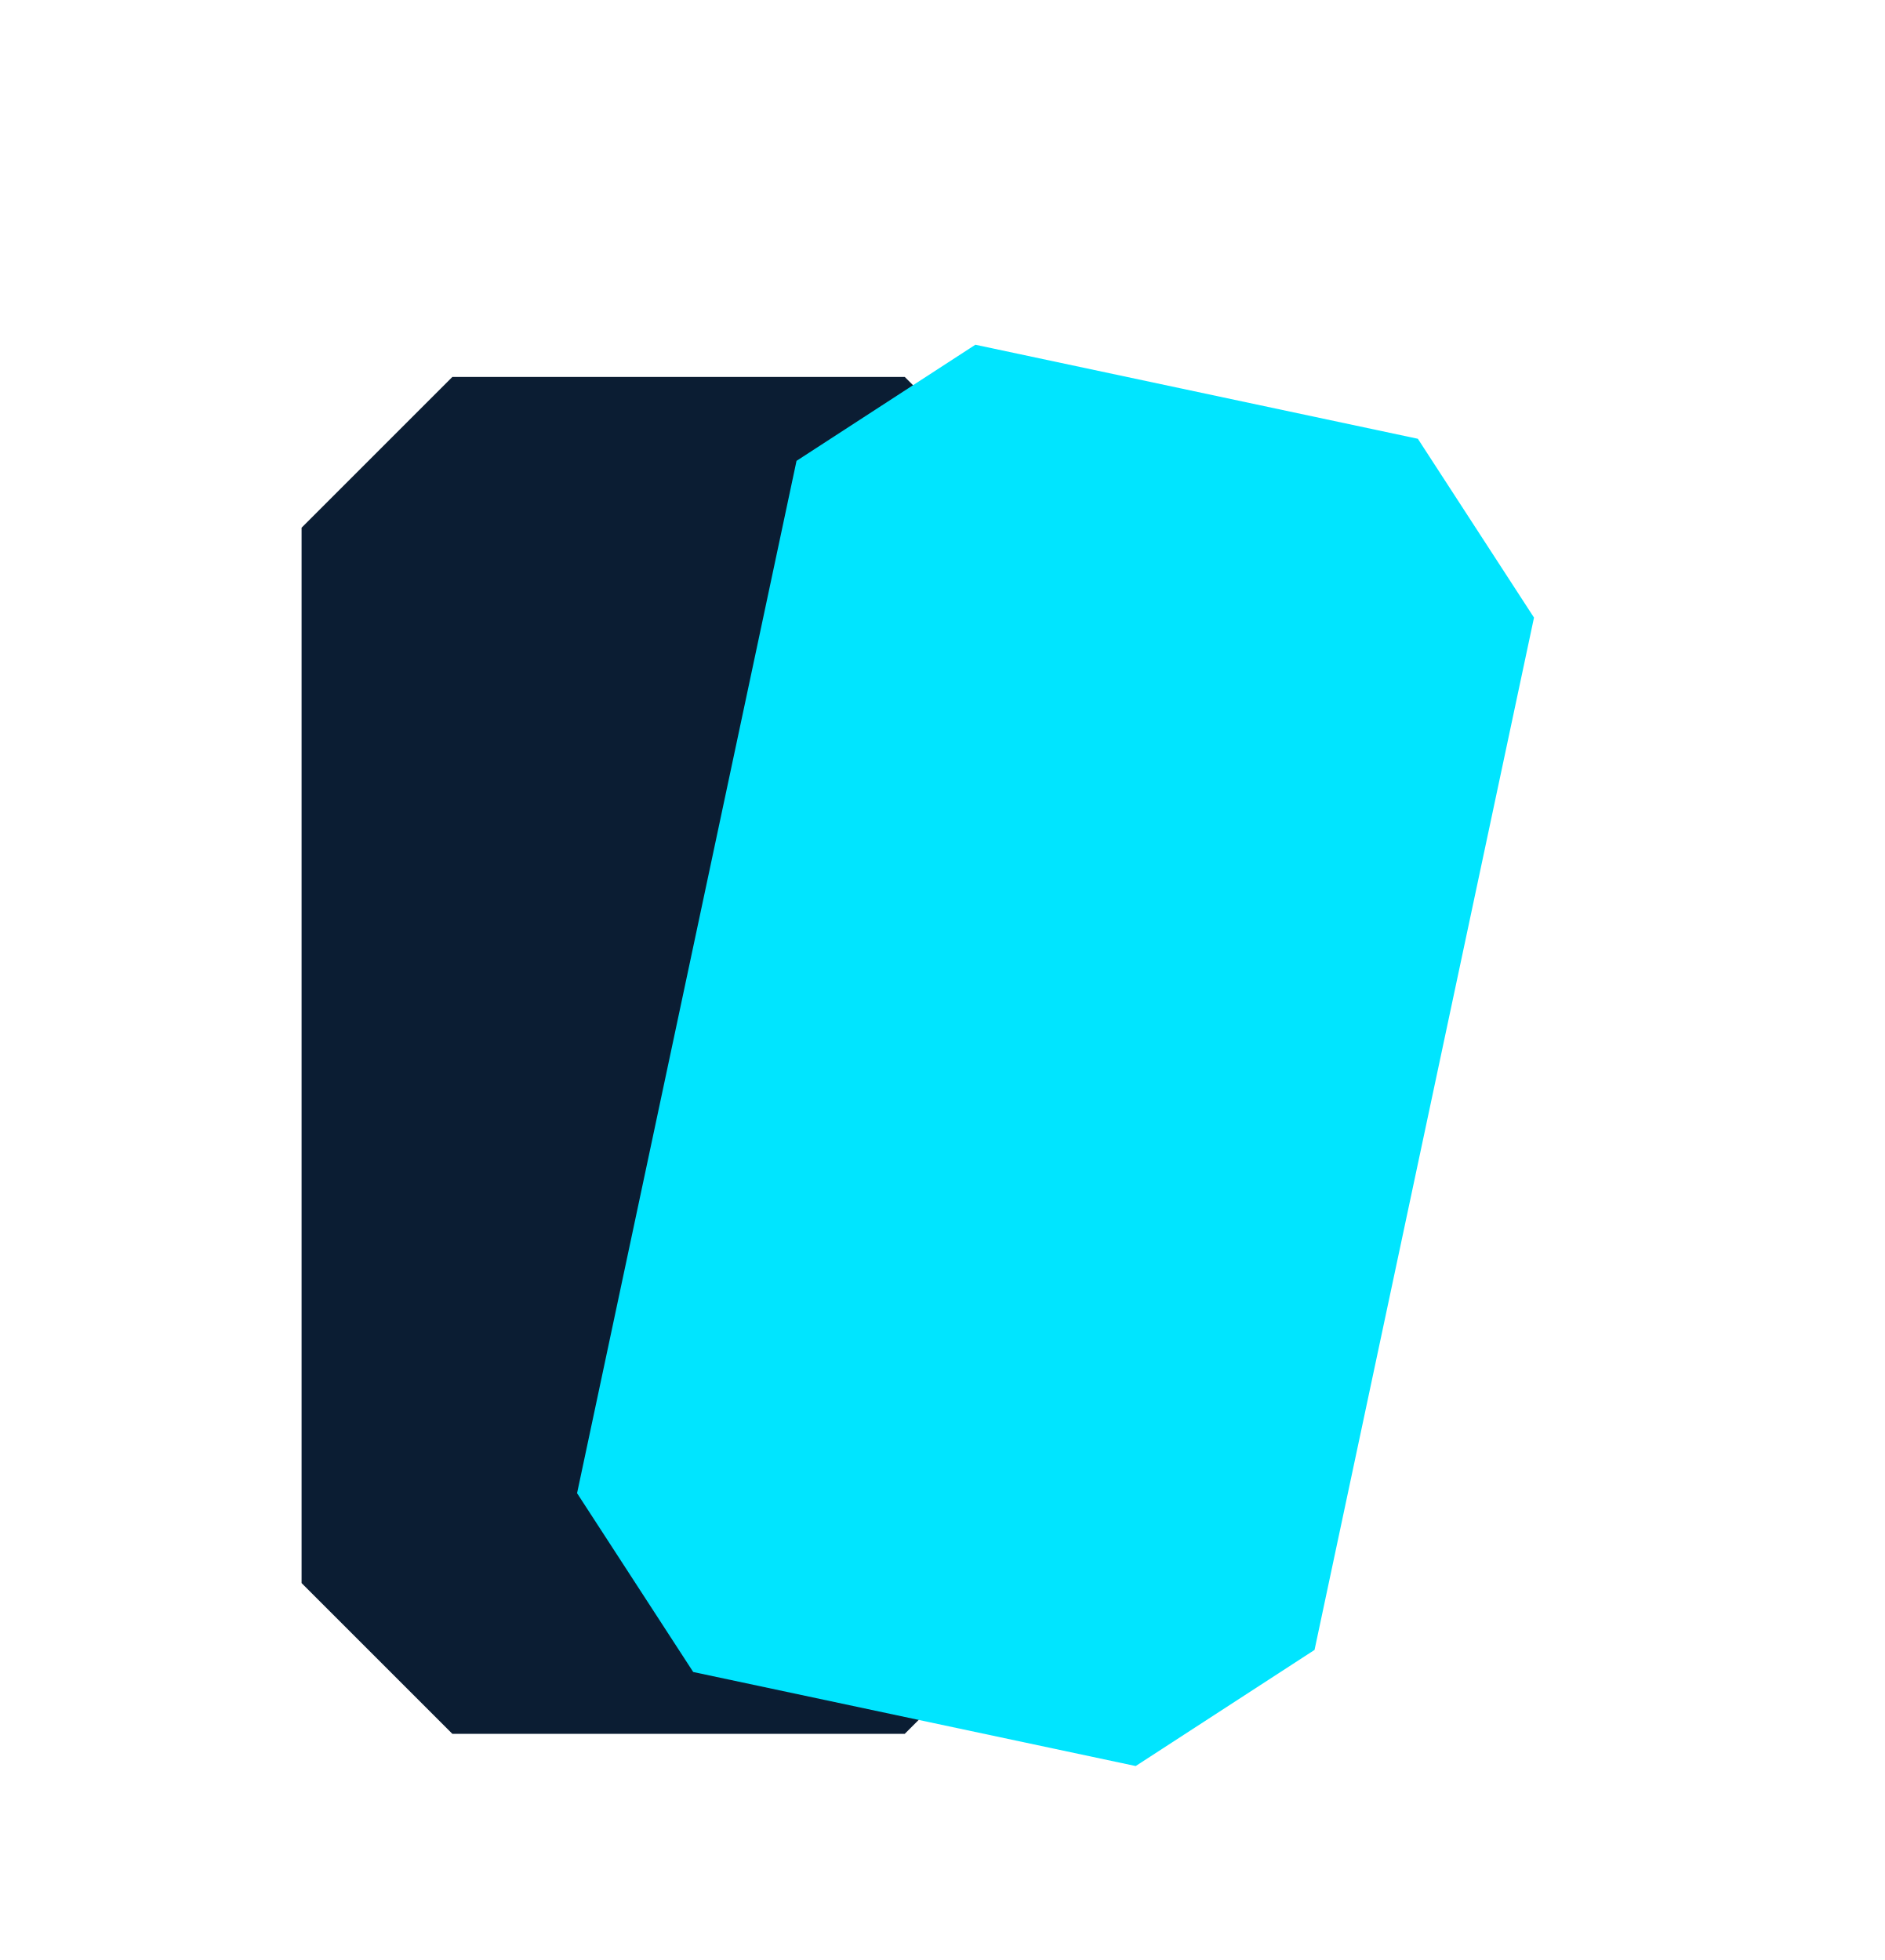
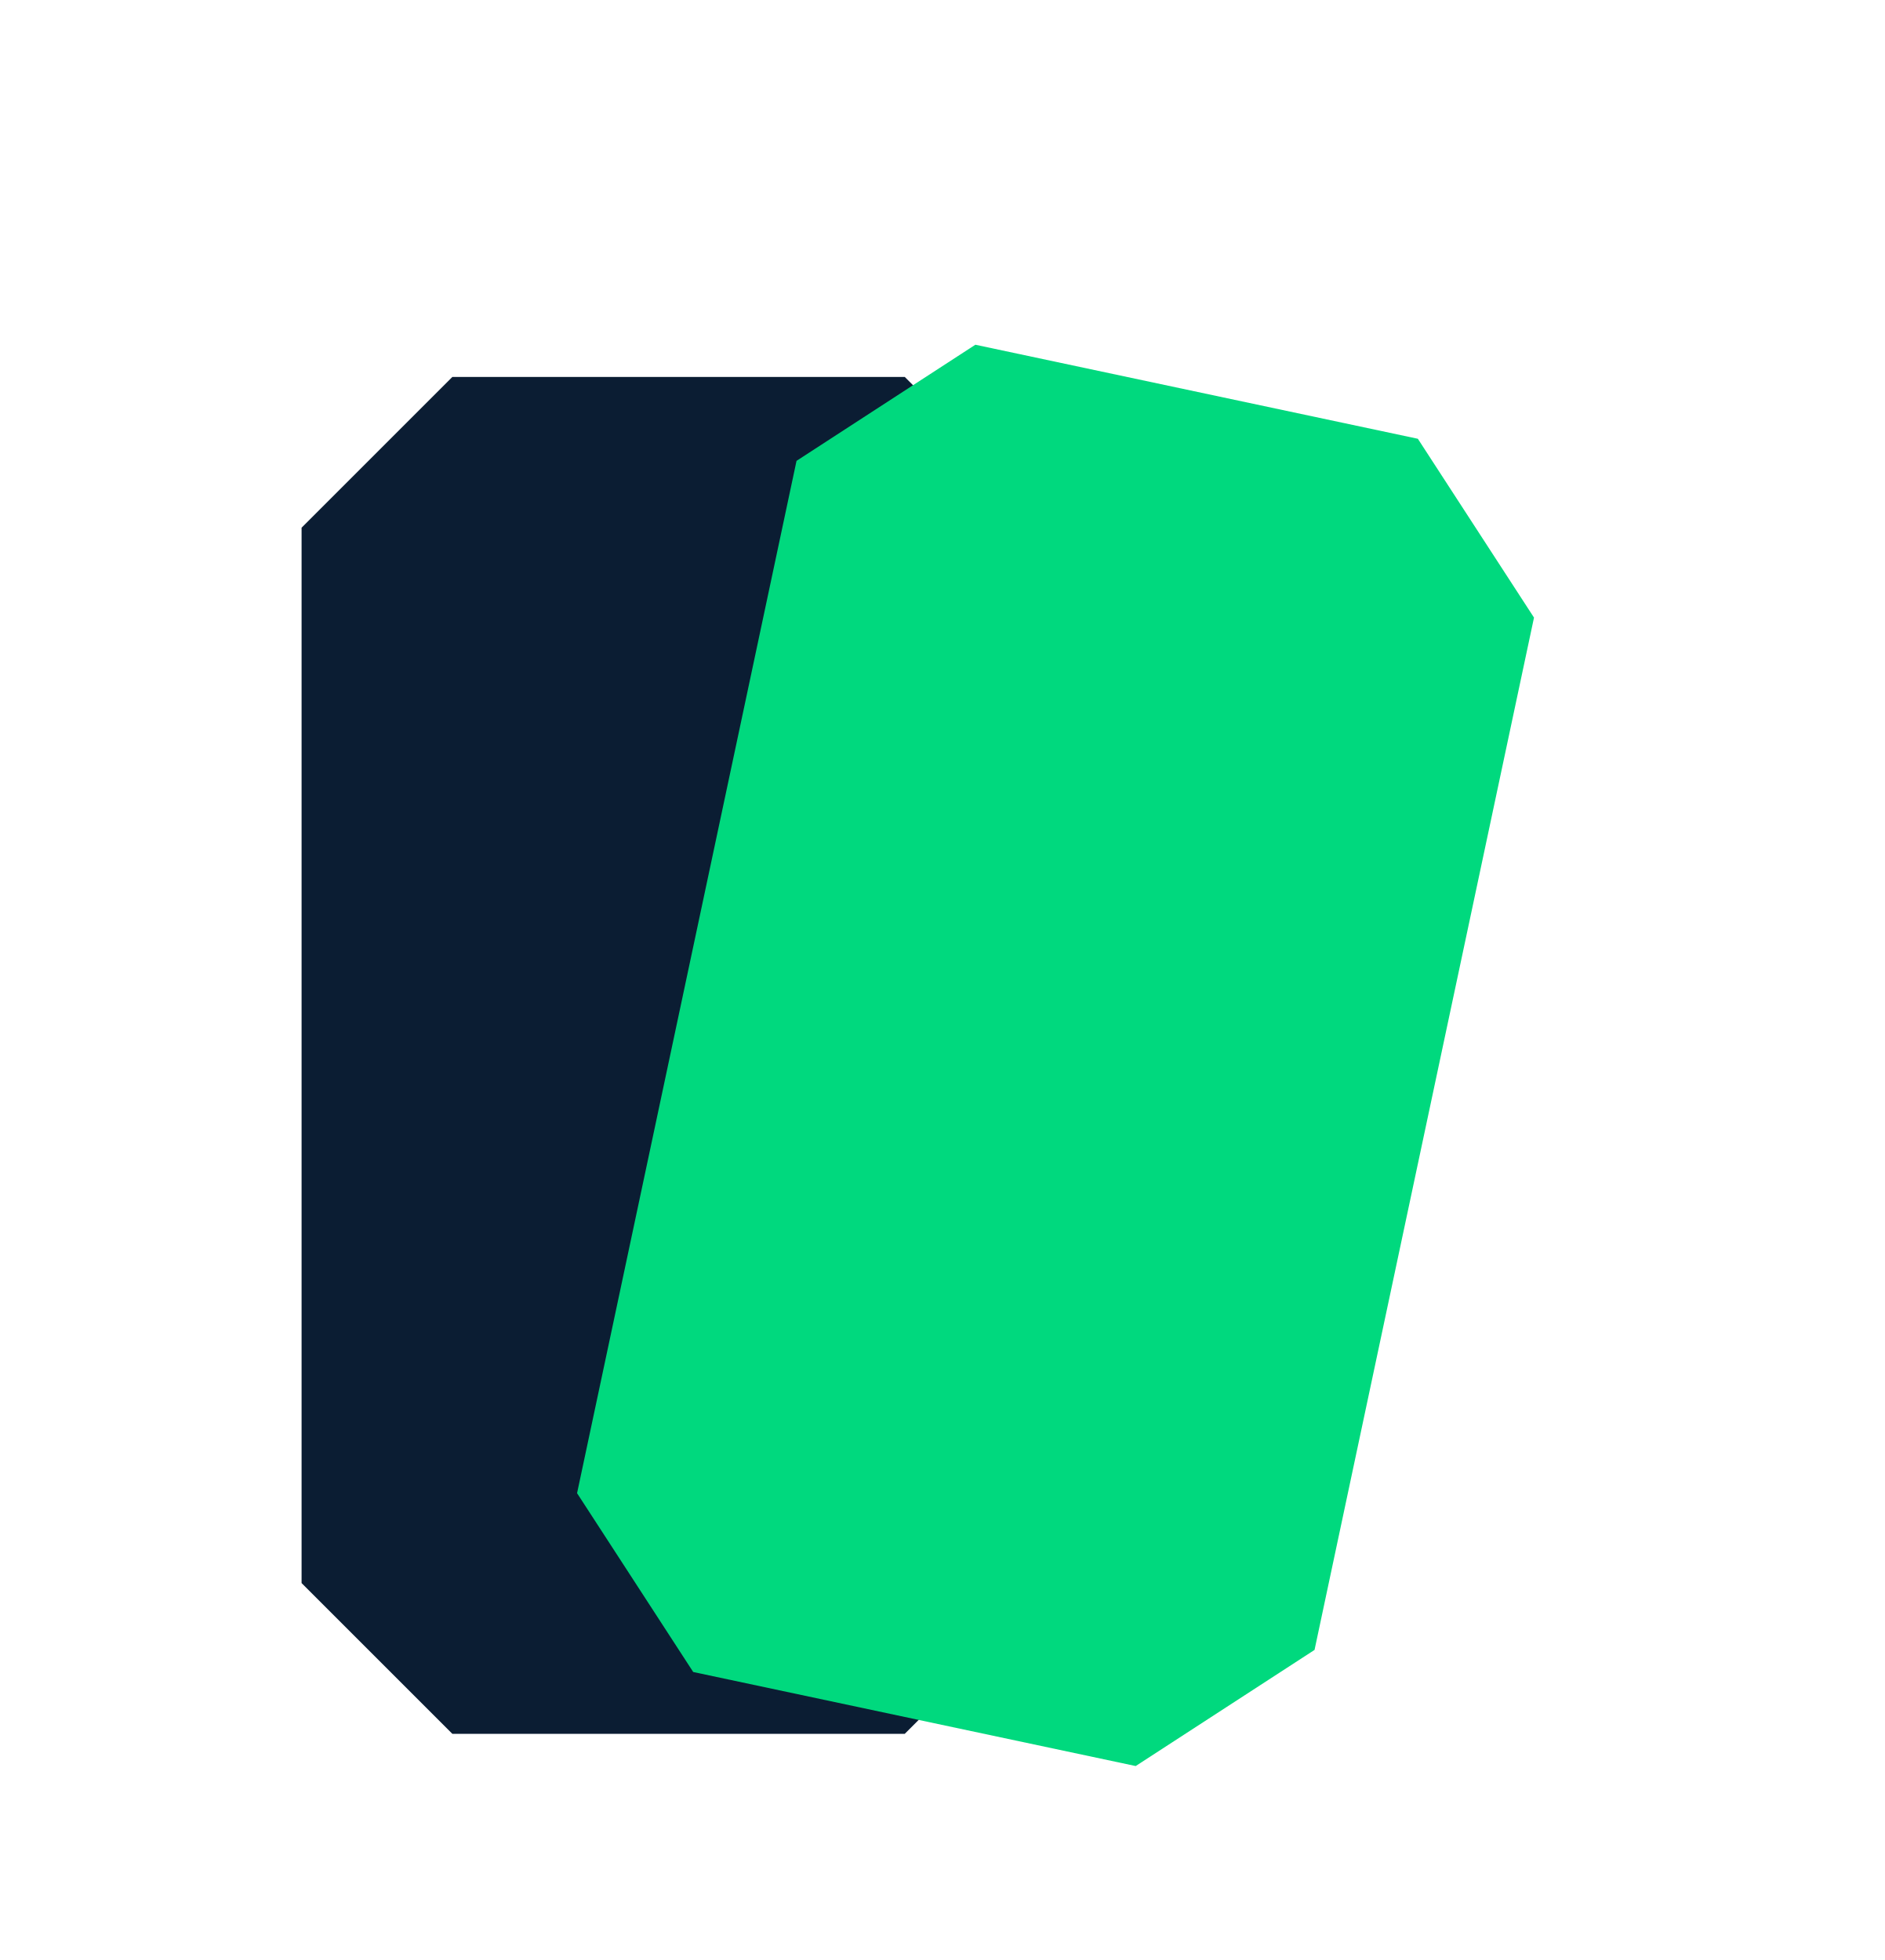
<svg xmlns="http://www.w3.org/2000/svg" viewBox="0 0 25 26" fill="none">
  <polygon points="6,5 12,5 14,7 14,21 12,23 6,23 4,21 4,7" fill="#0B1D33" />
-   <polygon points="11,5 17,5 19,7 19,21 17,23 11,23 9,21 9,7" fill="#00E5FF" transform="rotate(12,14,14)" />
+   <polygon points="11,5 17,5 19,7 19,21 17,23 11,23 9,21 9,7" fill="#00D97E" transform="rotate(12,14,14)" />
</svg>
